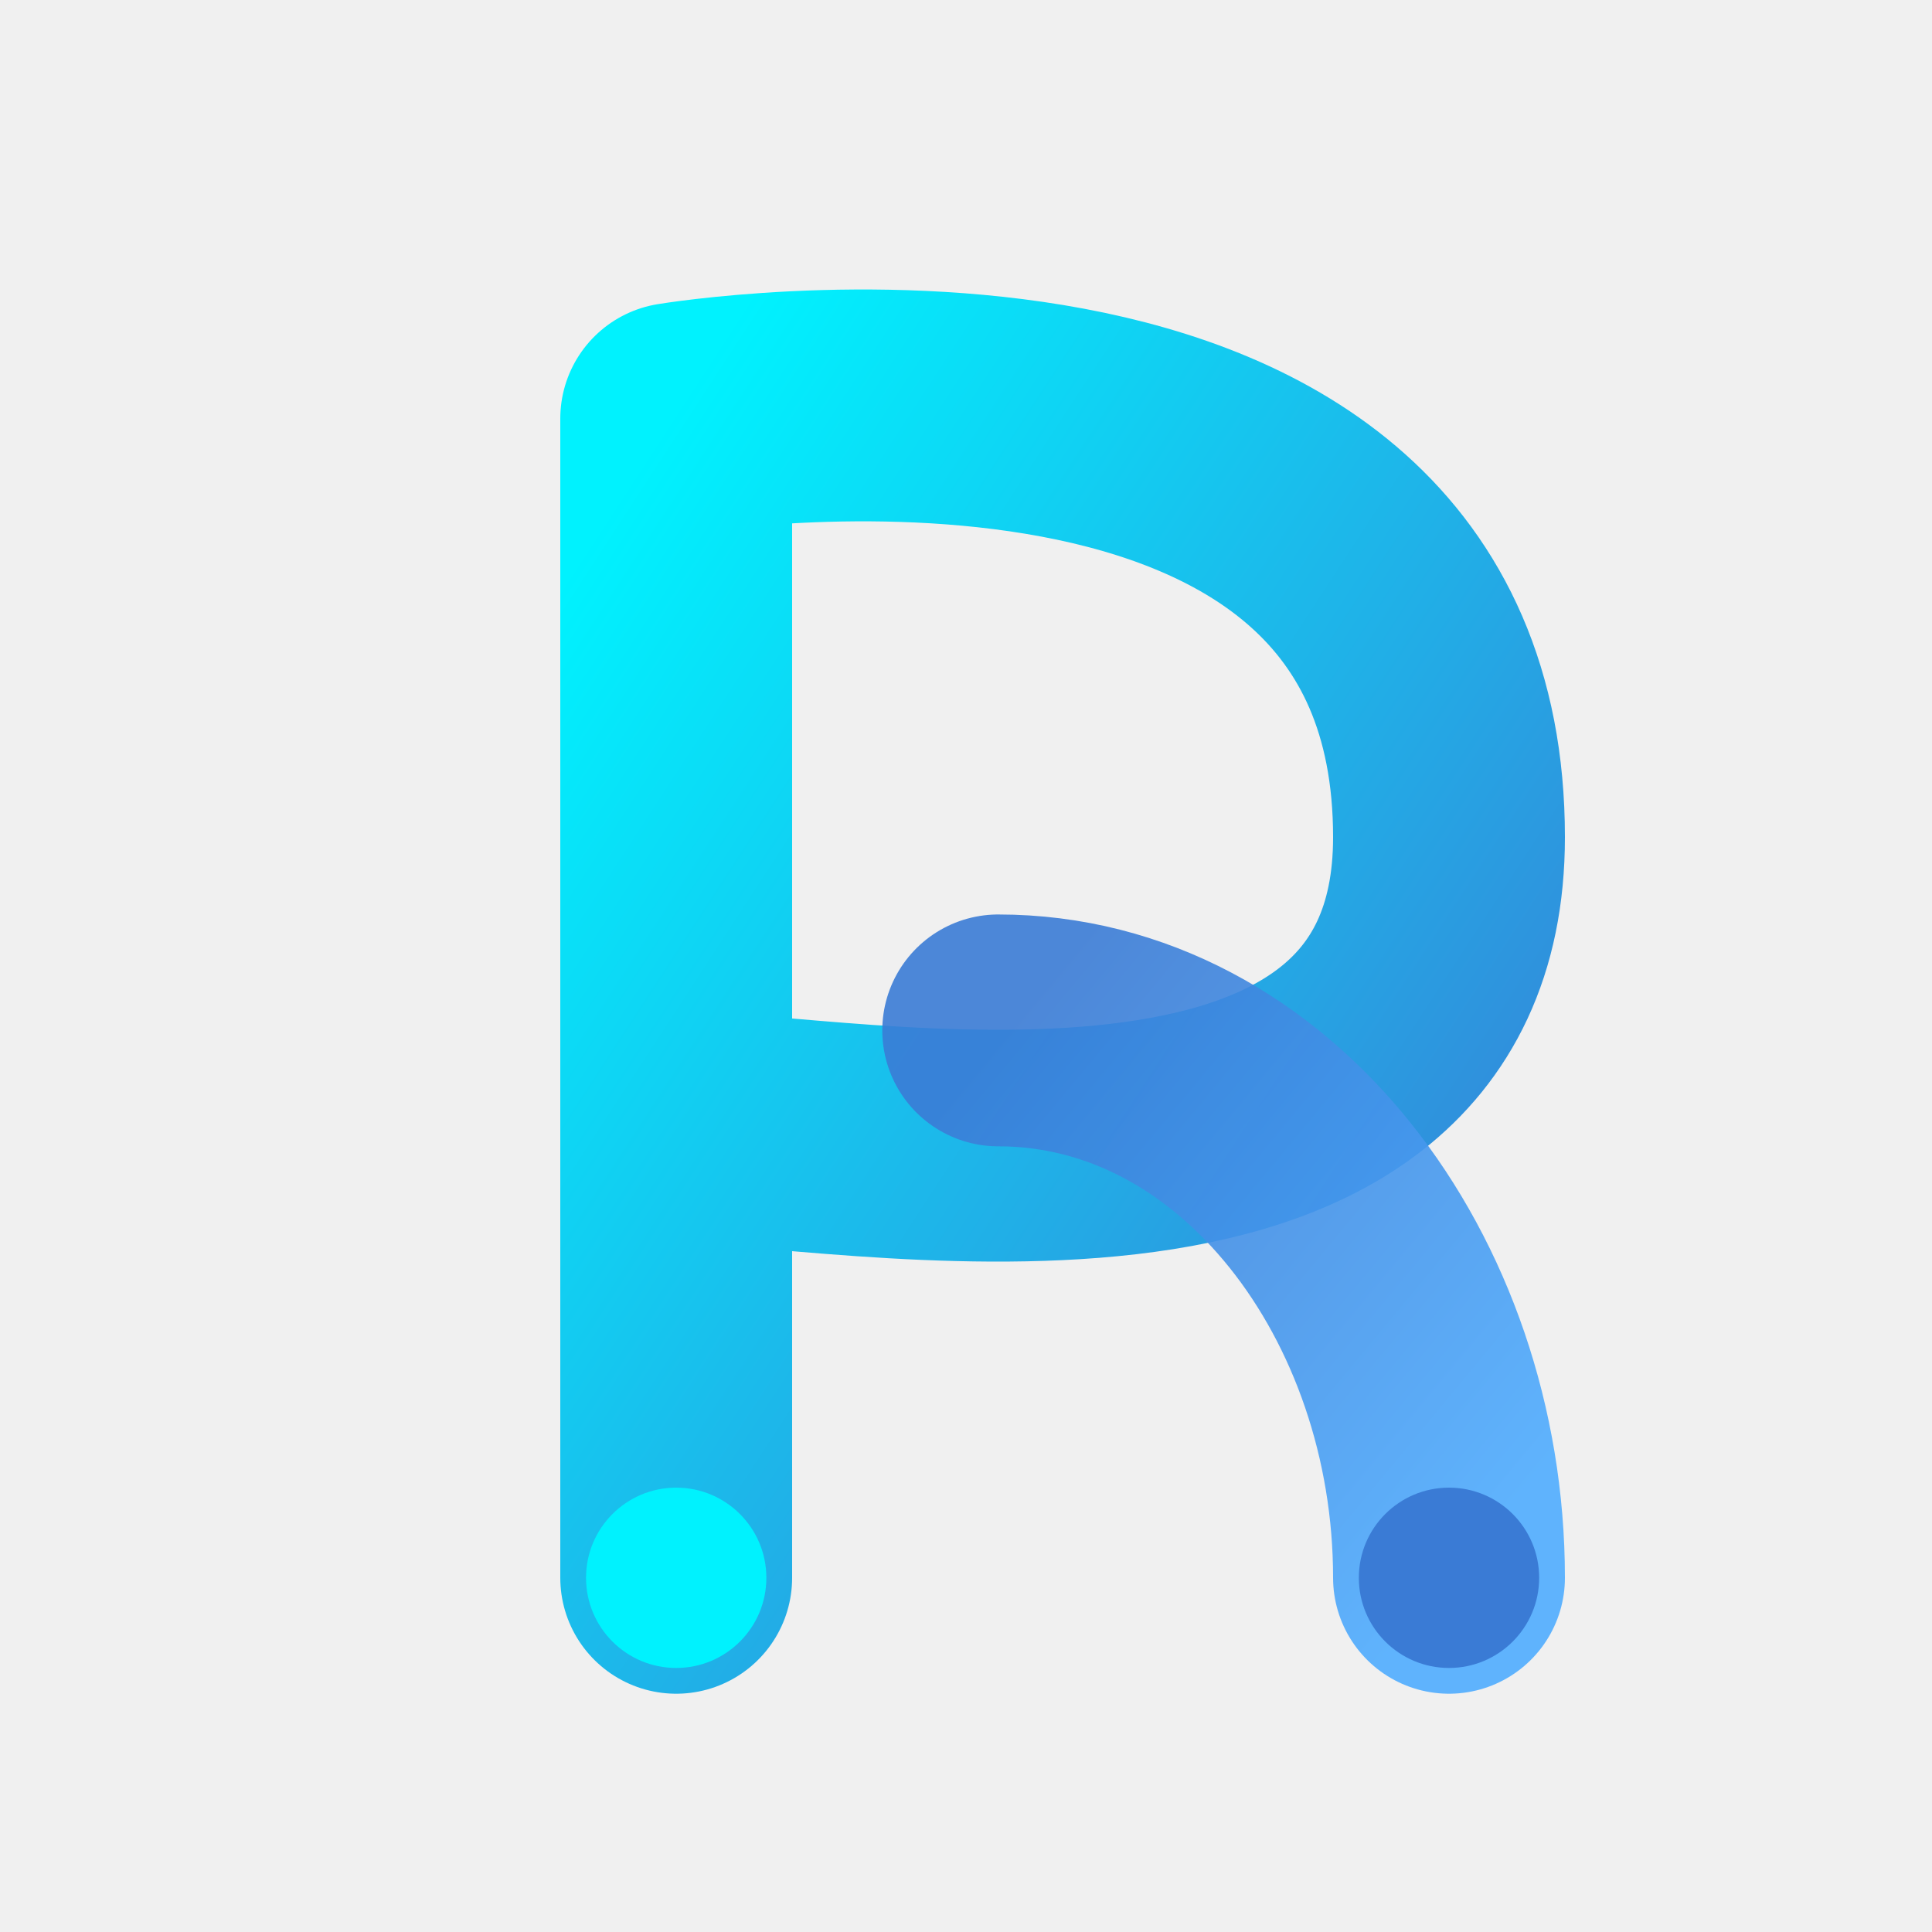
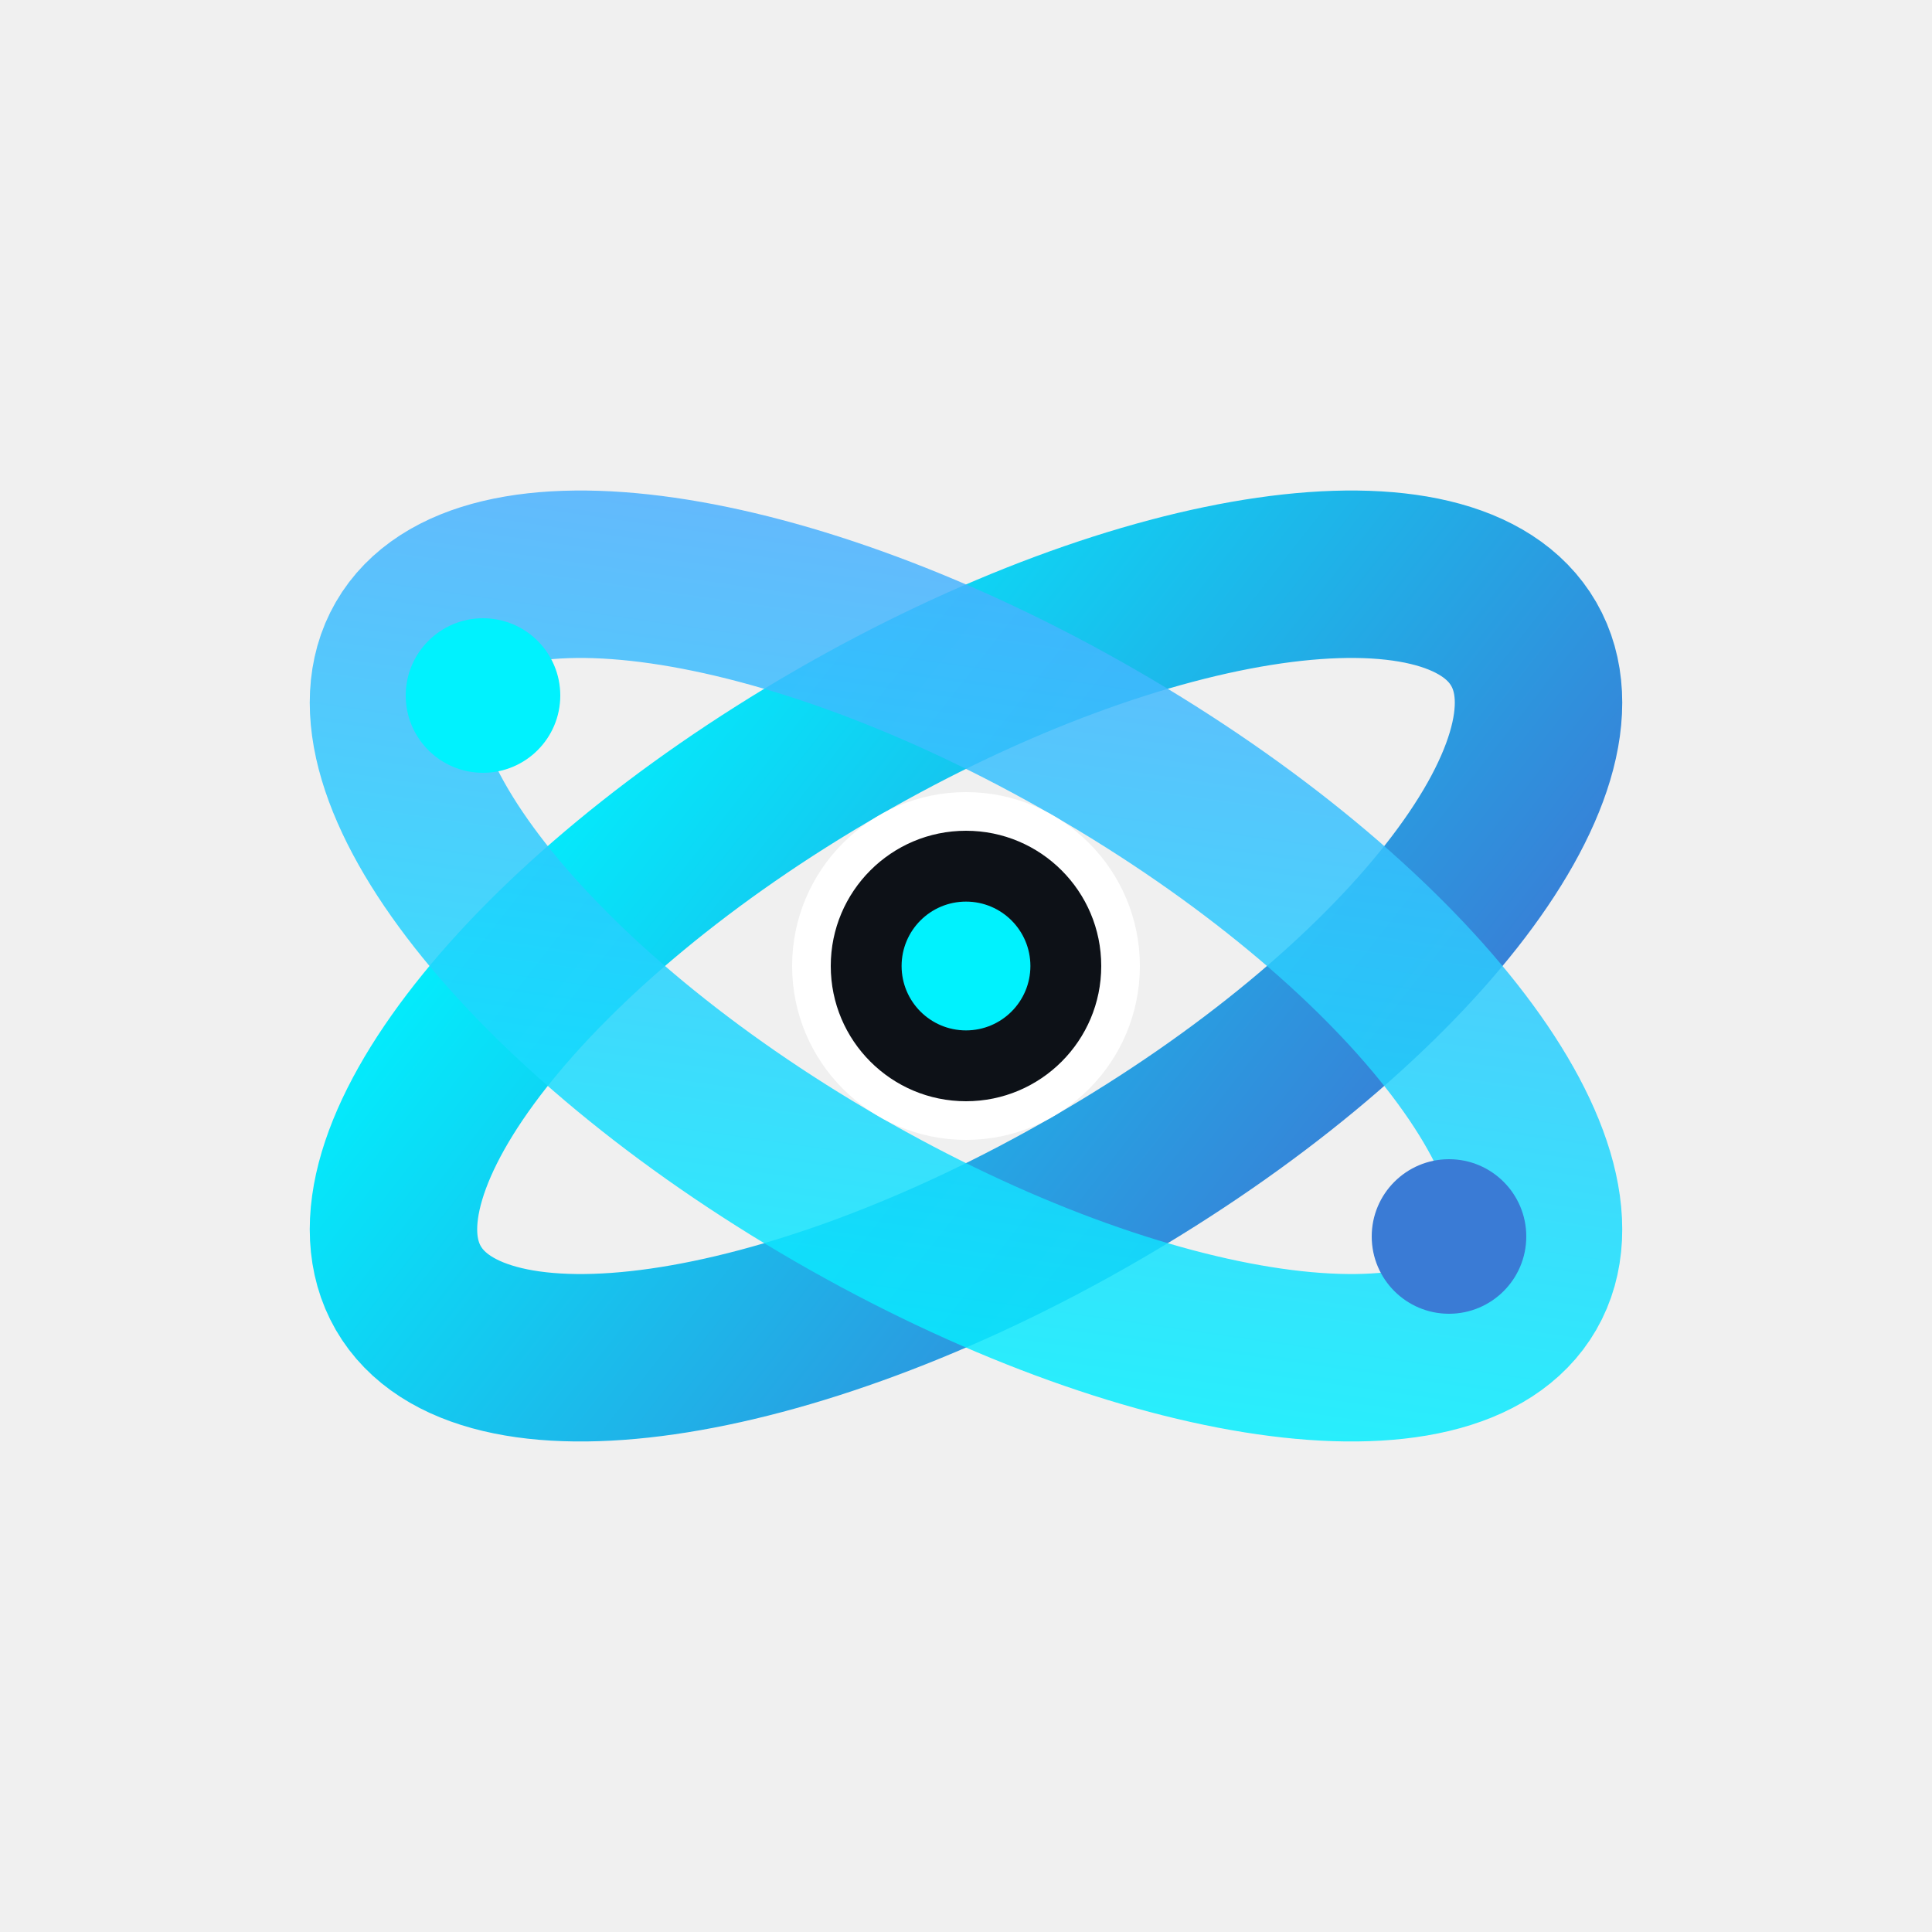
<svg xmlns="http://www.w3.org/2000/svg" viewBox="0 0 300 300">
  <defs>
-     <linearGradient id="r1-a" x1="0%" y1="0%" x2="100%" y2="100%">
+     <linearGradient id="r4-a" x1="0%" y1="0%" x2="100%" y2="100%">
      <stop offset="0%" stop-color="#00F2FE" />
      <stop offset="100%" stop-color="#3A7BD5" />
    </linearGradient>
-     <linearGradient id="r1-b" x1="0%" y1="0%" x2="100%" y2="100%">
-       <stop offset="0%" stop-color="#3A7BD5" />
-       <stop offset="100%" stop-color="#4FACFE" />
+     <linearGradient id="r4-b" x1="0%" y1="0%" x2="100%" y2="100%">
+       <stop offset="0%" stop-color="#4FACFE" />
+       <stop offset="100%" stop-color="#00F2FE" />
    </linearGradient>
  </defs>
-   <g transform="translate(10, 0)">
-     <path d="M 95 245 L 95 65 C 95 65, 215 45, 215 130 C 215 195, 120 175, 95 175" fill="none" stroke="url(#r1-a)" stroke-width="36" stroke-linecap="round" stroke-linejoin="round" />
-     <path d="M 145 160 C 185 160, 215 200, 215 245" fill="none" stroke="url(#r1-b)" stroke-width="36" stroke-opacity="0.9" stroke-linecap="round" />
-     <circle cx="95" cy="245" r="14" fill="#00F2FE" />
-     <circle cx="215" cy="245" r="14" fill="#3A7BD5" />
+   <g transform="translate(150,150)">
+     <ellipse cx="0" cy="0" rx="100" ry="40" fill="none" stroke="url(#r4-a)" stroke-width="26" transform="rotate(-30)" />
+     <ellipse cx="0" cy="0" rx="100" ry="40" fill="none" stroke="url(#r4-b)" stroke-width="26" stroke-opacity="0.85" transform="rotate(30)" />
+     <circle cx="0" cy="0" r="24" fill="#0d1117" stroke="#FFFFFF" stroke-width="6" />
+     <circle cx="0" cy="0" r="10" fill="#00F2FE" />
+     <circle cx="-75" cy="-42" r="12" fill="#00F2FE" />
+     <circle cx="75" cy="42" r="12" fill="#3A7BD5" />
  </g>
</svg>
